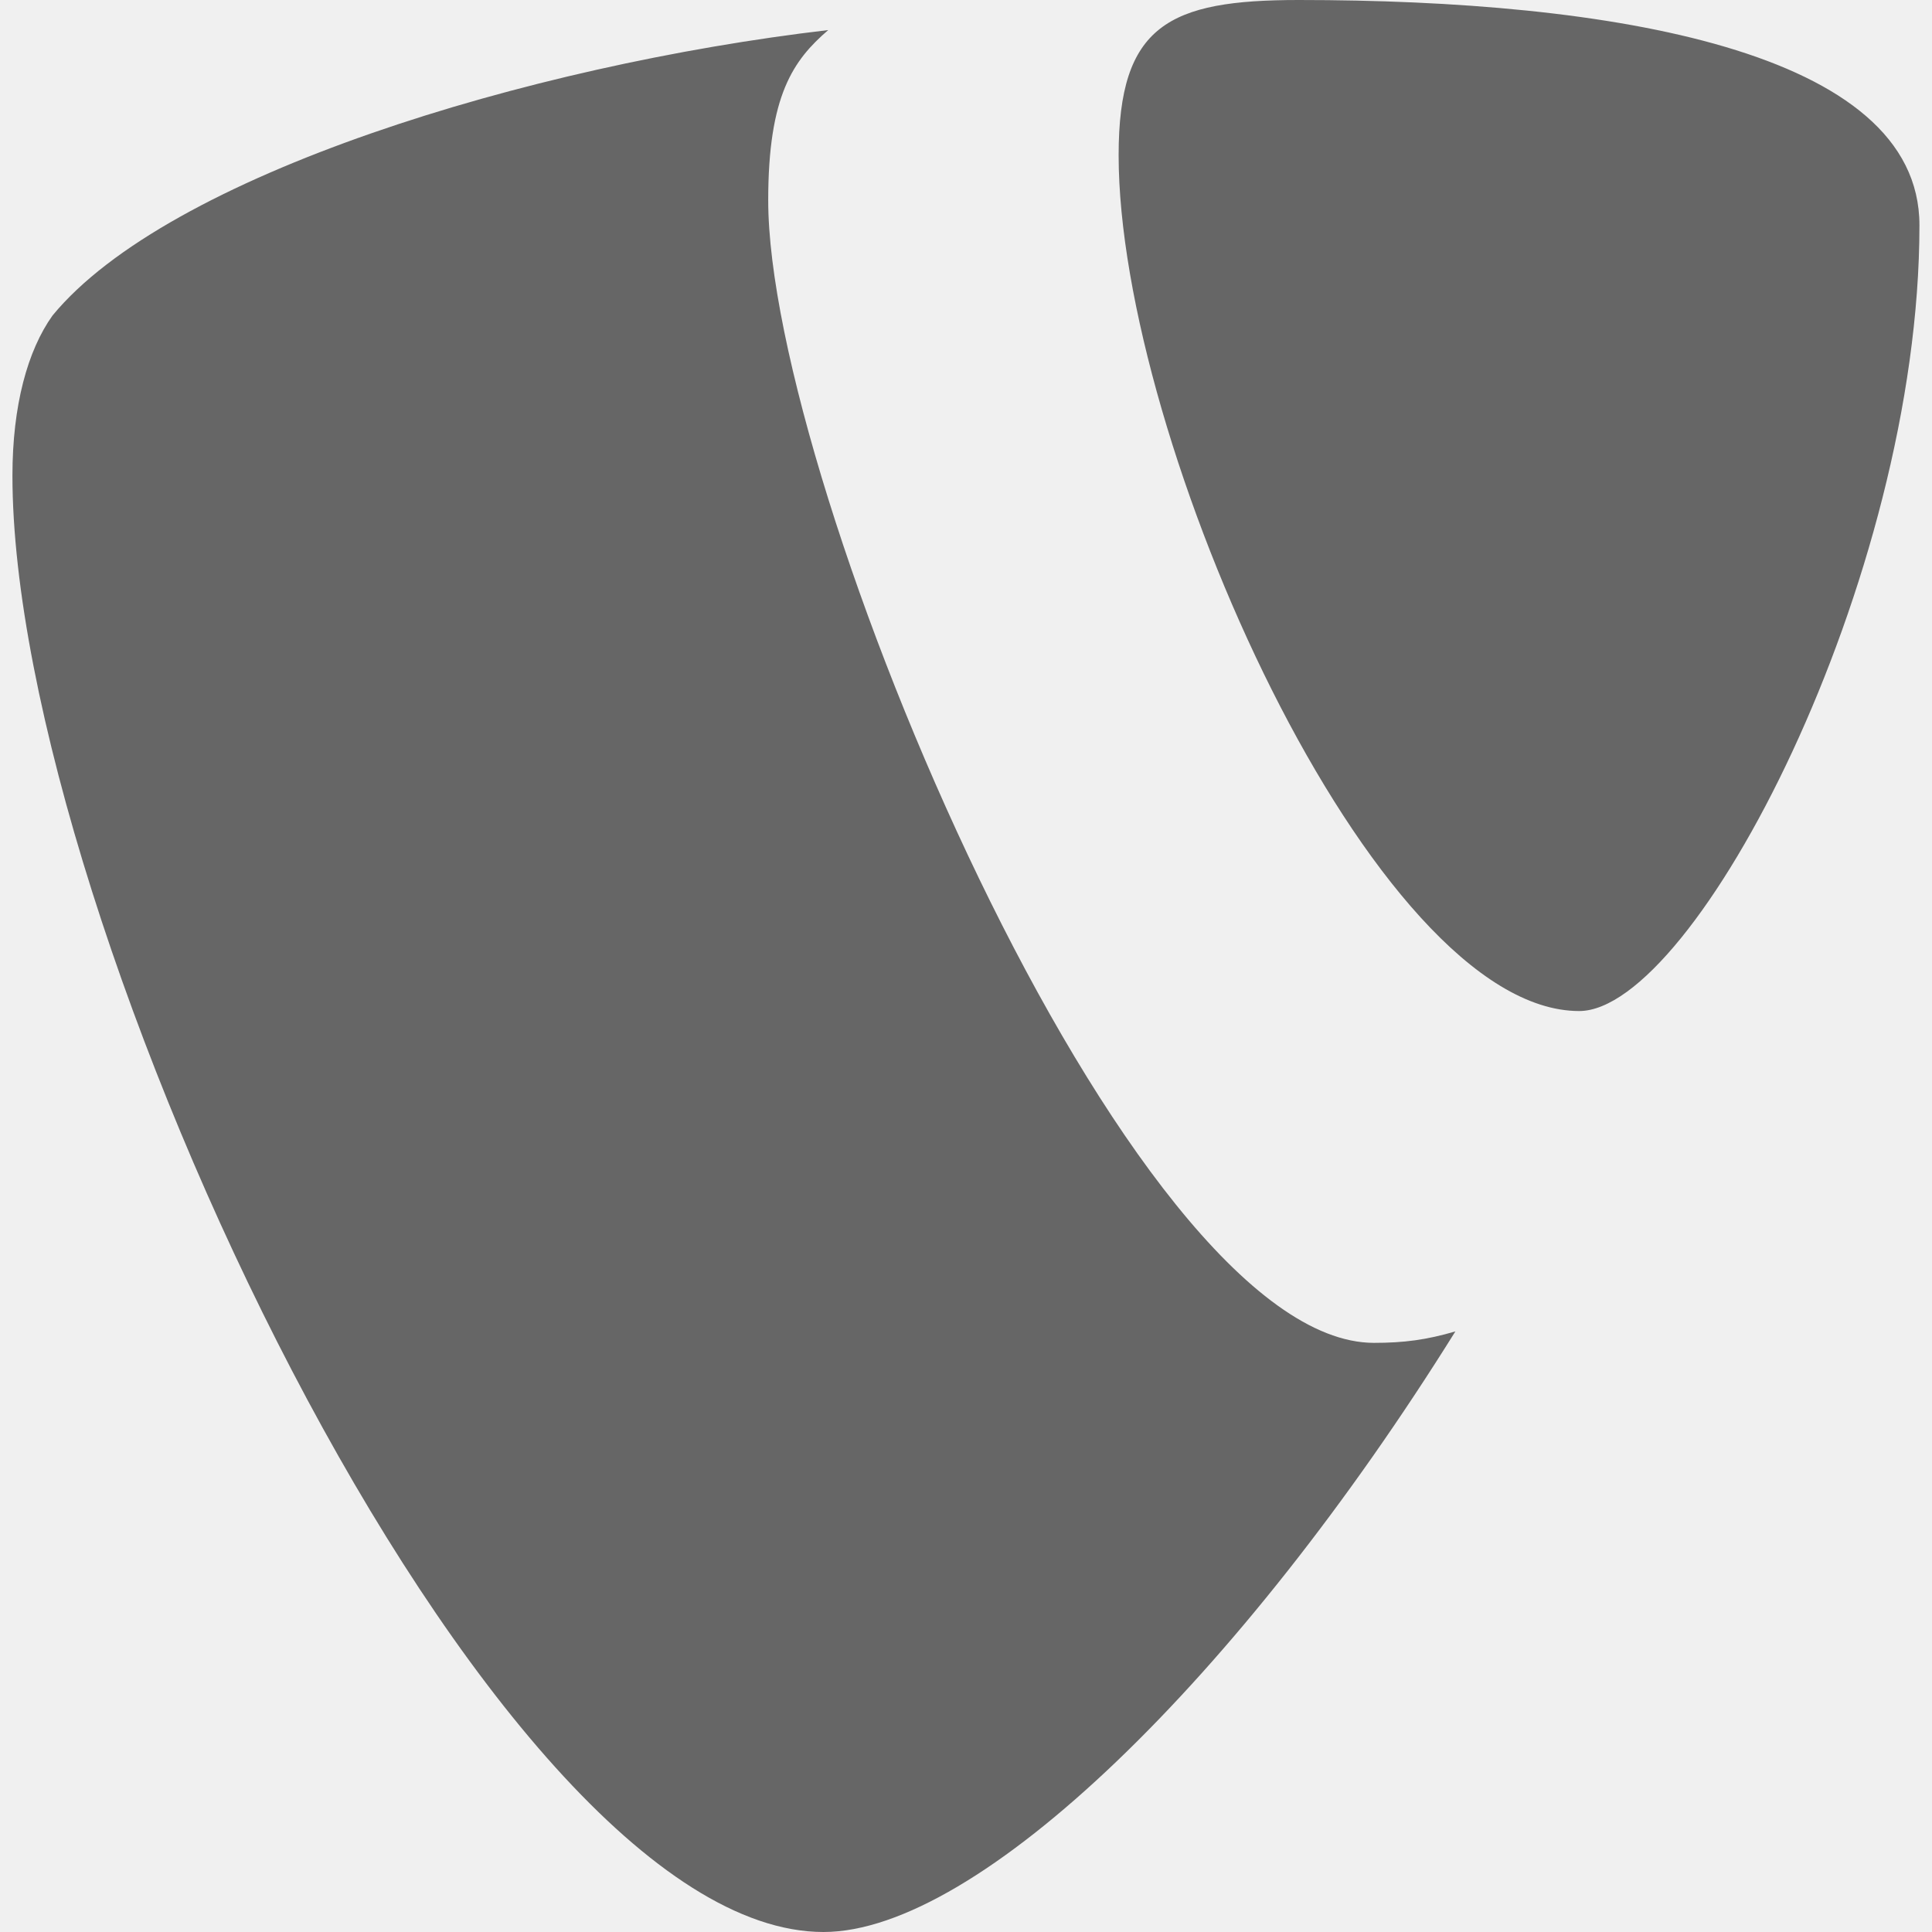
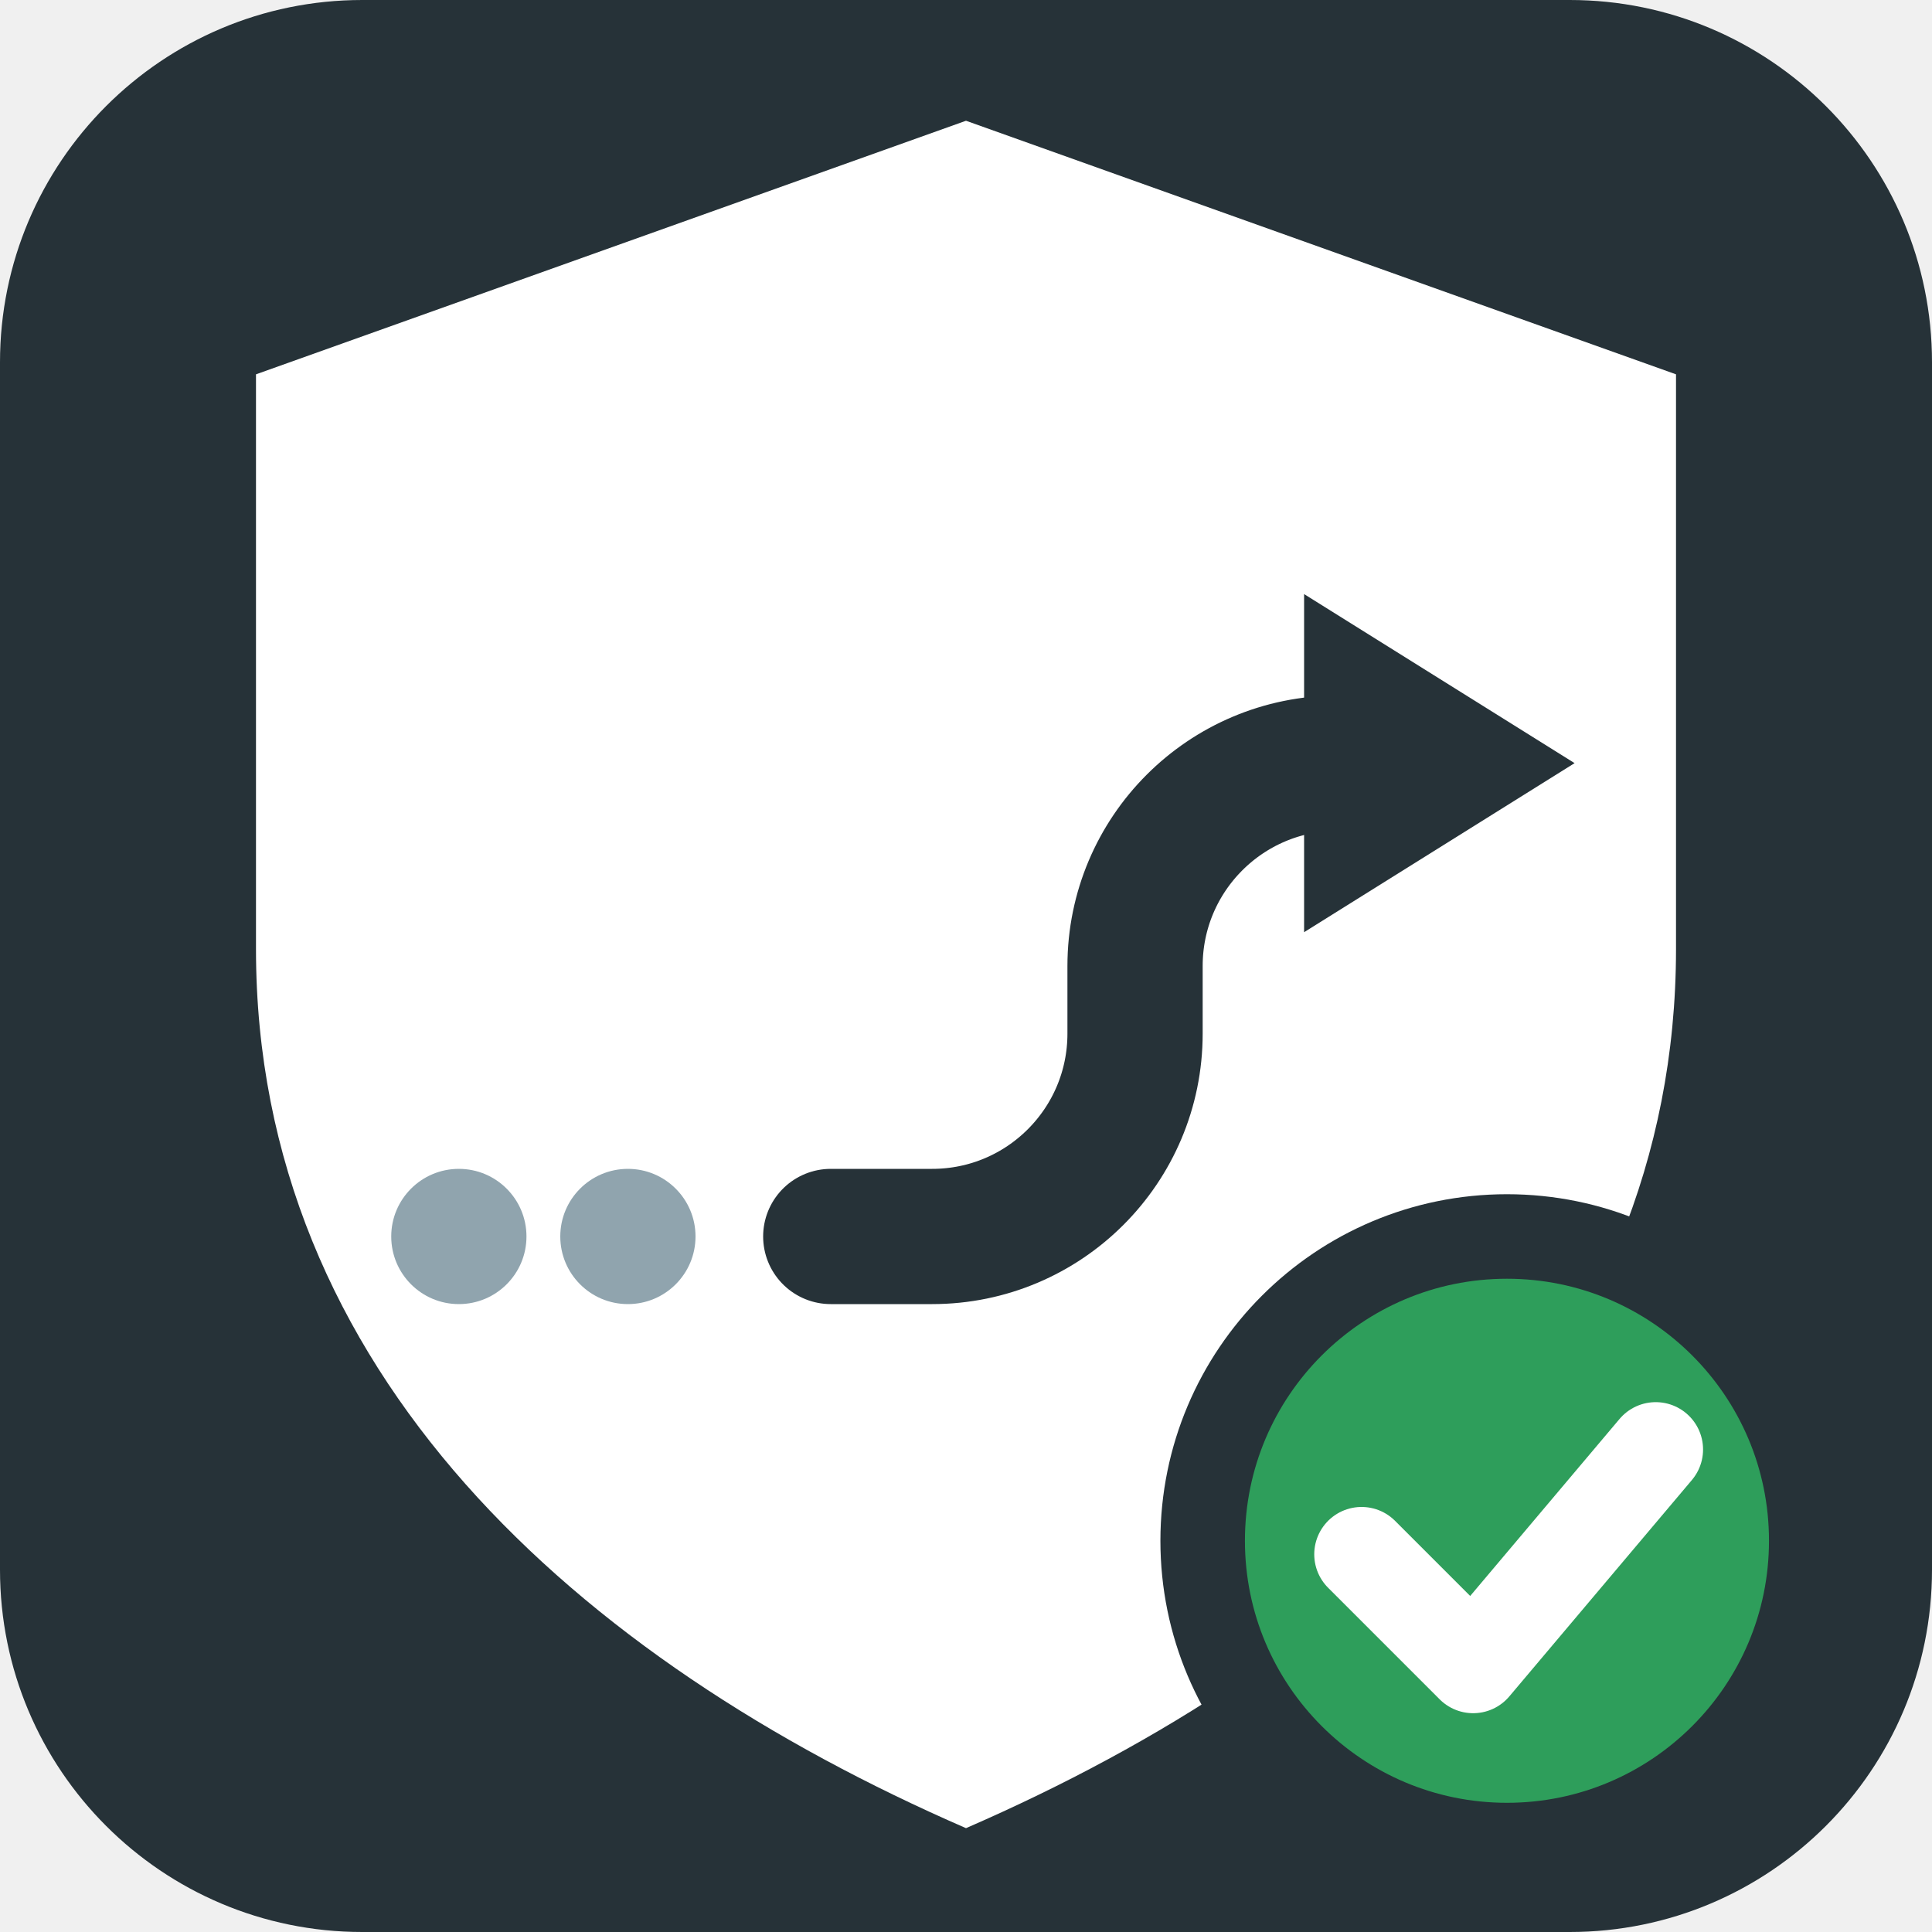
- <svg xmlns="http://www.w3.org/2000/svg" viewBox="0 0 16 16">
-   <path fill="#666" d="M12.053 11.026c-.238.07-.427.095-.674.095-2.033 0-5.017-7.1-5.017-9.462 0-.87.207-1.16.497-1.41C4.373.54 1.39 1.452.435 2.613c-.207.29-.332.746-.332 1.326C.103 7.628 4.04 16 6.82 16c1.283 0 3.45-2.114 5.233-4.974M10.756 0c2.57 0 5.14.415 5.14 1.865 0 2.943-1.865 6.508-2.818 6.508-1.7 0-3.814-4.725-3.814-7.088C9.264.207 9.68 0 10.756 0" />
+ <svg xmlns="http://www.w3.org/2000/svg" viewBox="0 0 64 64" role="img" aria-label="Extend Redirect">
+   <rect width="64" height="64" rx="12" fill="#263238" />
+   <g transform="translate(32 32) scale(1.12) translate(-32 -32)">
+     <path d="M32 7l21 7.5v17c0 12.5-9.5 21-21 26-11.5-5-21-13.5-21-26v-17z" fill="#fff" />
+     <circle cx="17" cy="40" r="2" fill="#90a4ae" />
+     <circle cx="22" cy="40" r="2" fill="#90a4ae" />
+     <path d="M28 40h3a6 6 0 0 0 6-6v-2a6 6 0 0 1 6-6h1" fill="none" stroke="#263238" stroke-width="4" stroke-linecap="round" stroke-linejoin="round" />
+     <path d="M42 21l8 5-8 5z" fill="#263238" />
+     <circle cx="48" cy="49" r="9" fill="#2e9e5b" stroke="#263238" stroke-width="2.5" />
+     <path d="M43.7 49.4l3.3 3.3 5.4-6.4" fill="none" stroke="#fff" stroke-width="2.8" stroke-linecap="round" stroke-linejoin="round" />
+   </g>
</svg>
